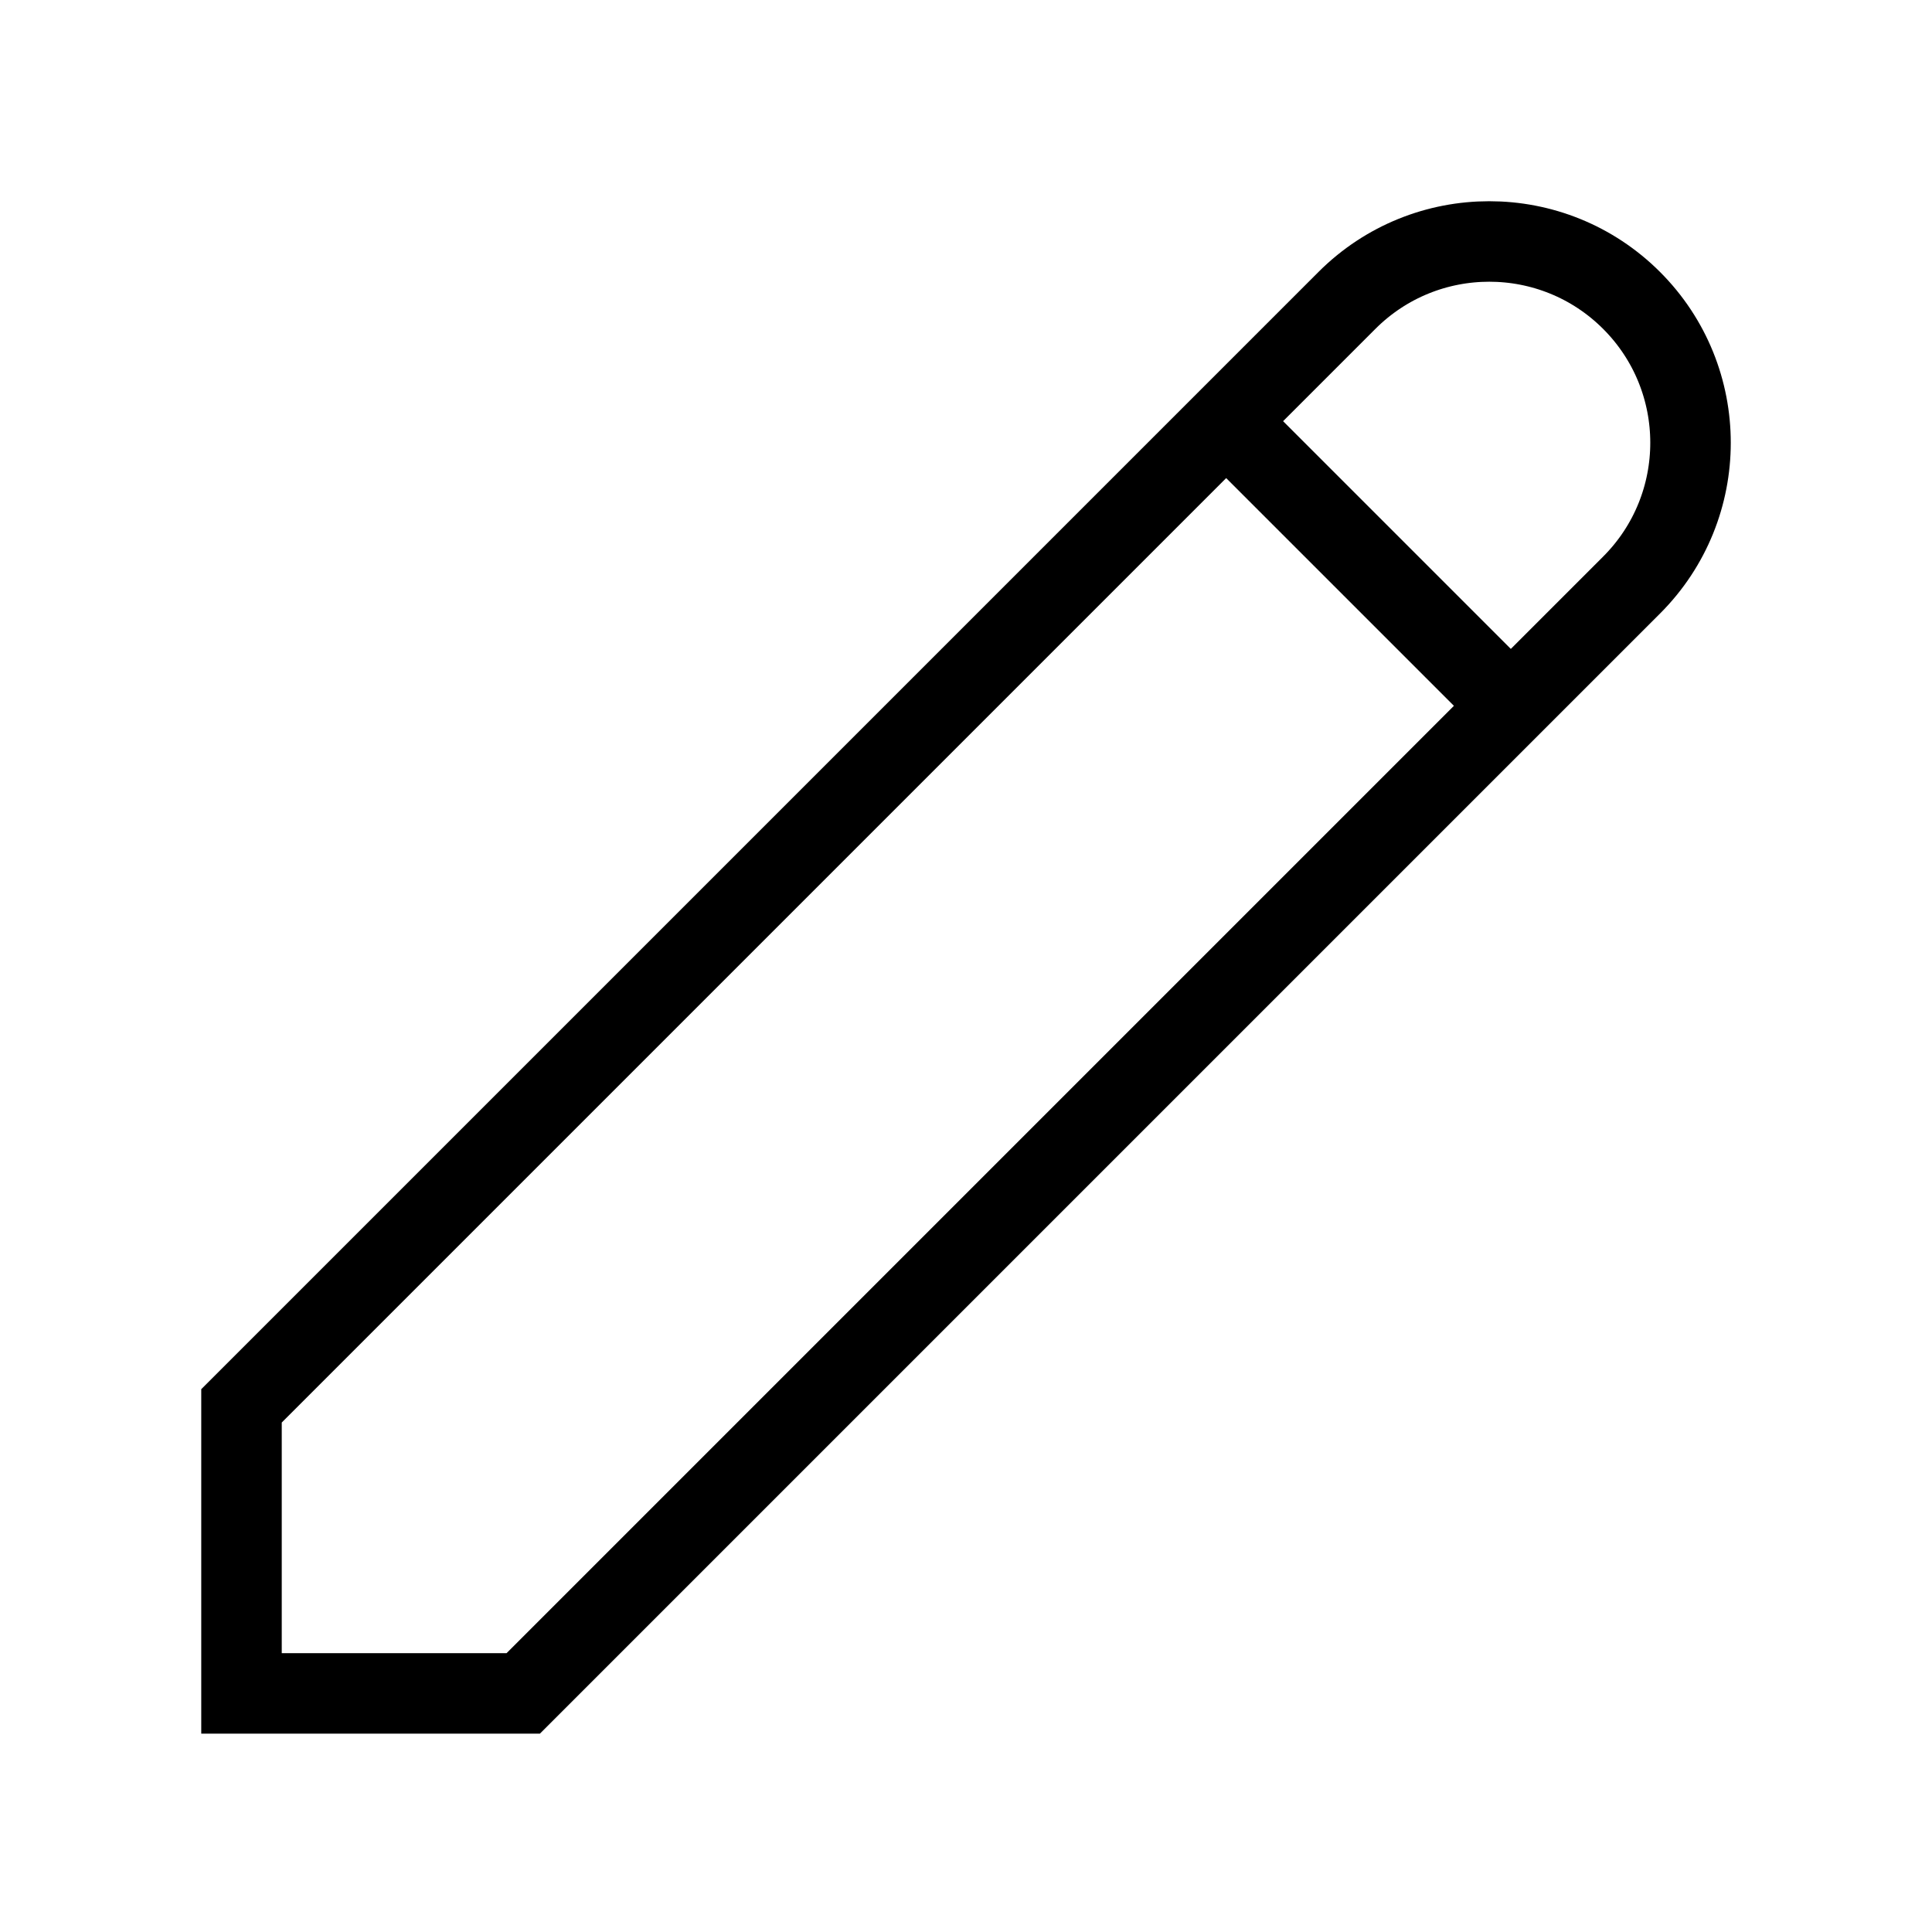
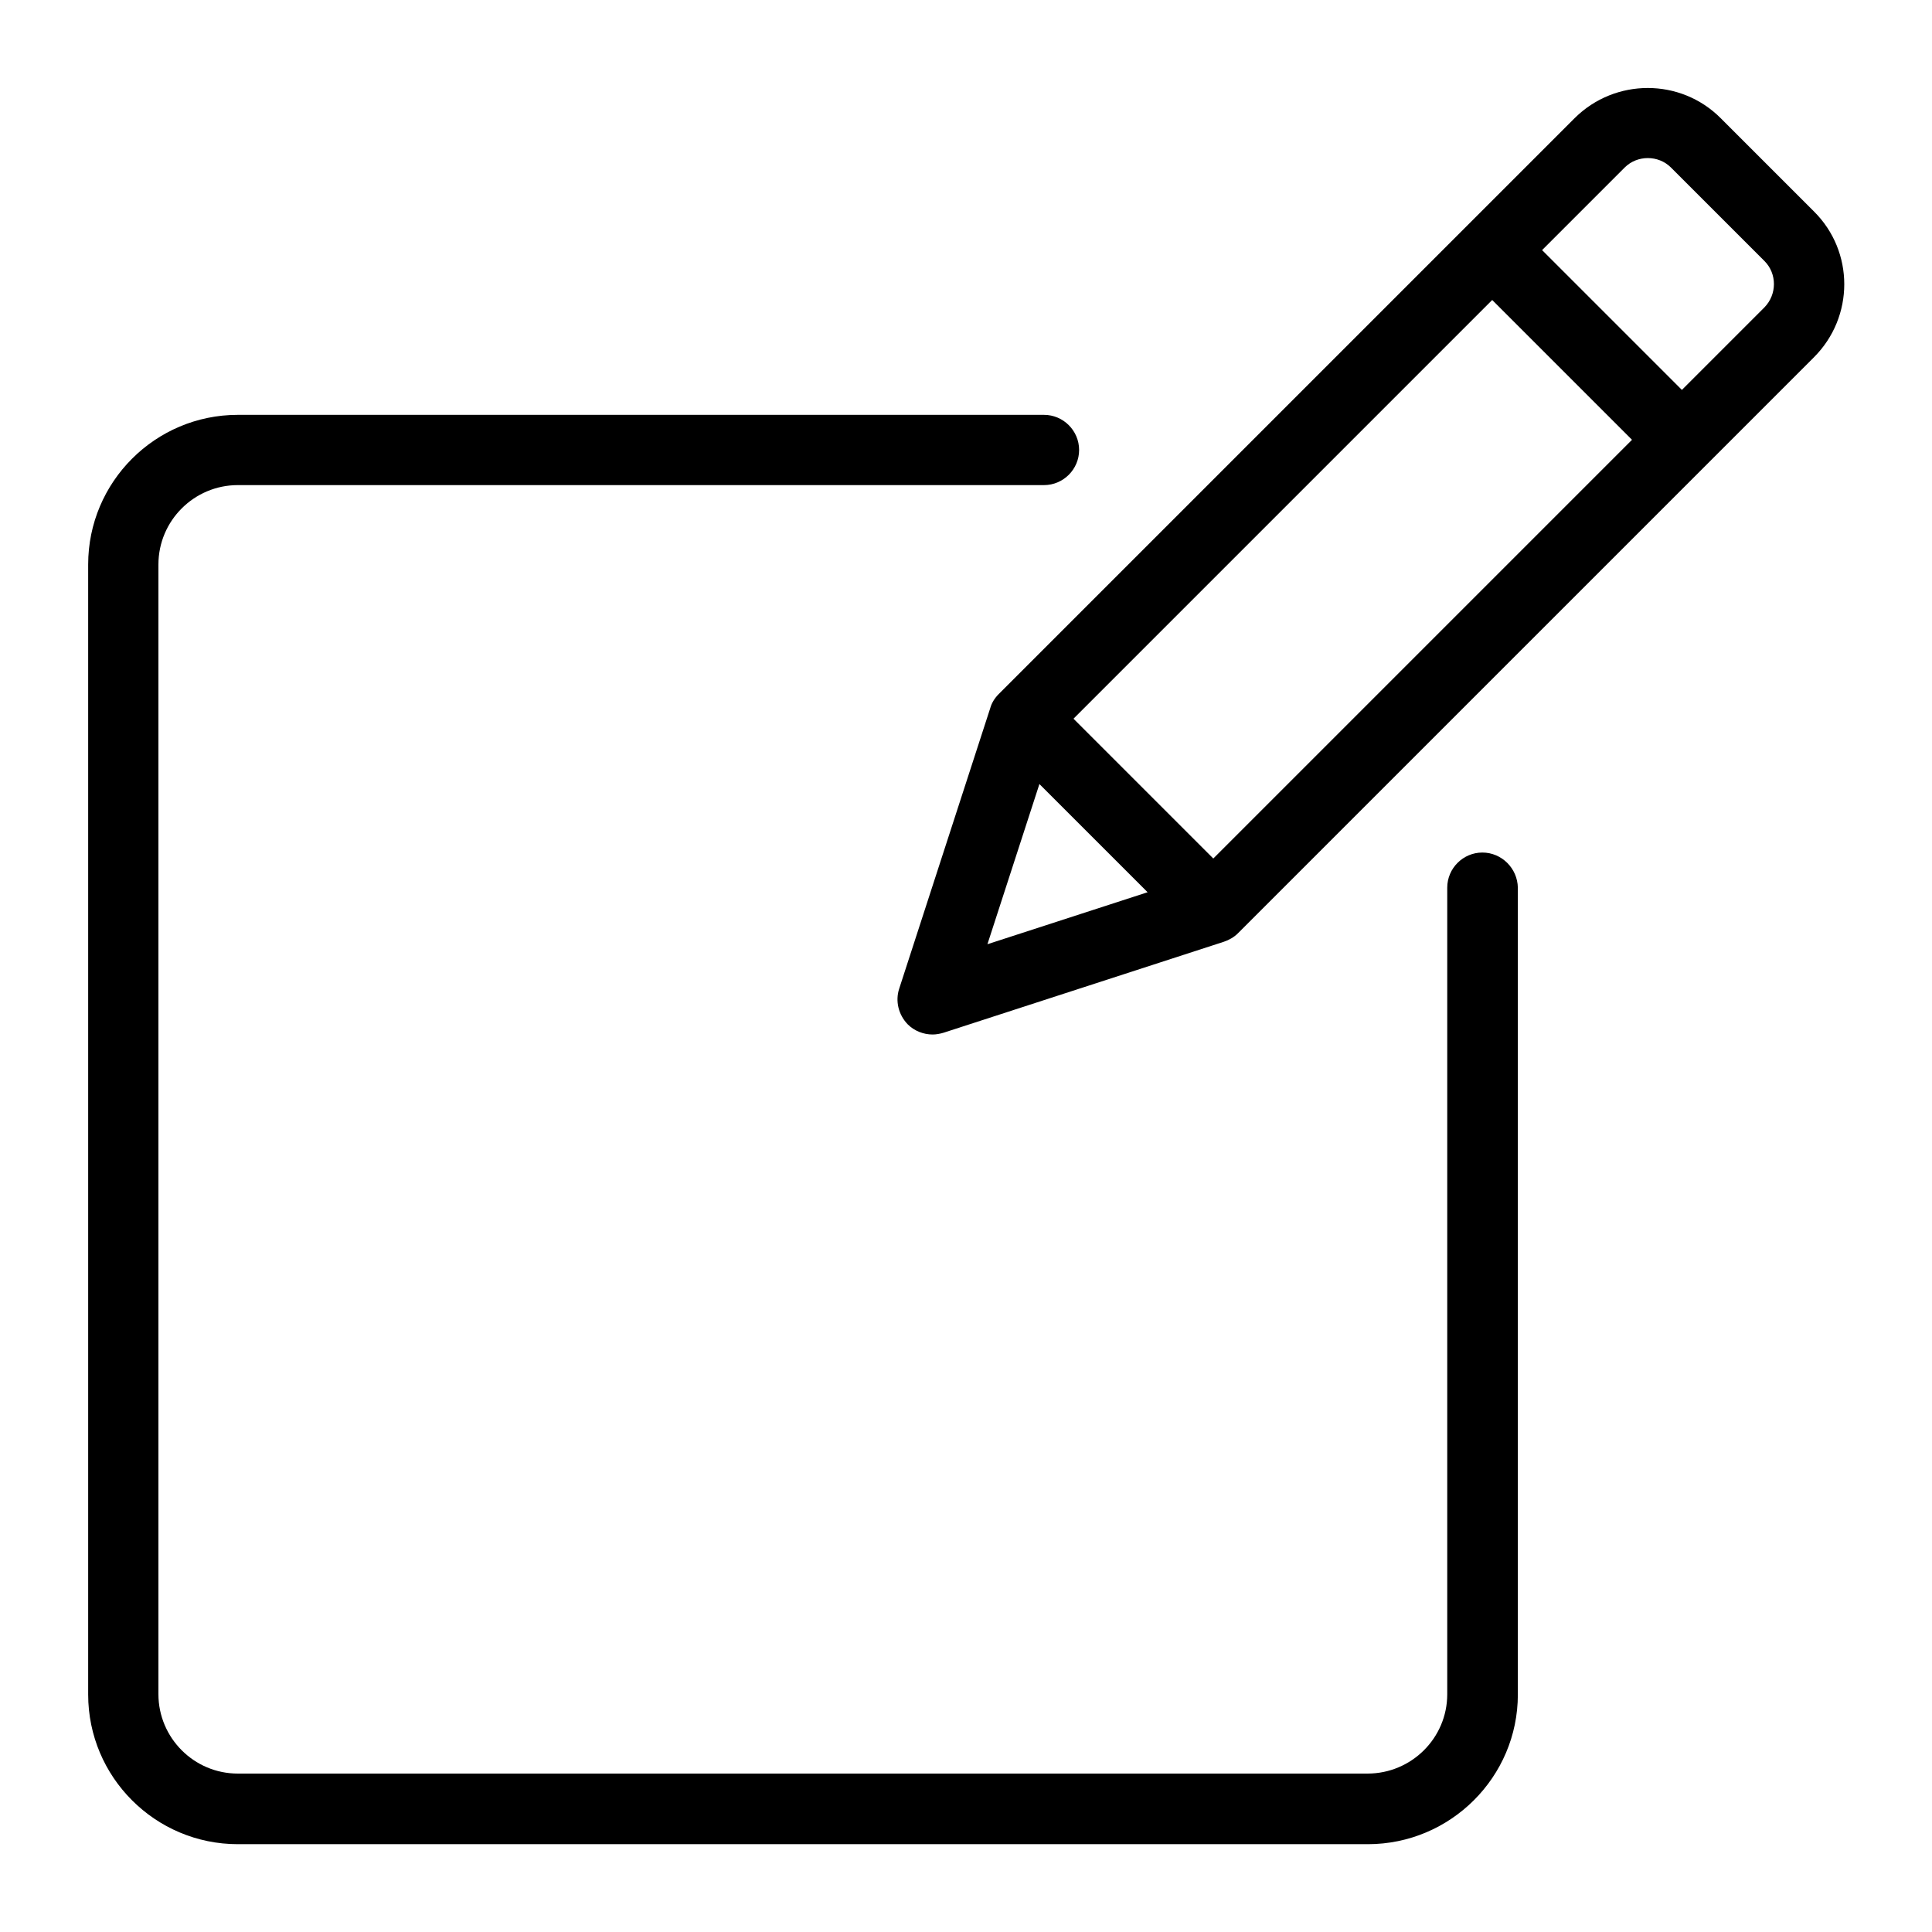
- <svg xmlns="http://www.w3.org/2000/svg" viewBox="0 0 24 24" stroke="black" stroke-width="1" fill="none">
-   <path strokeLinecap="round" strokeLinejoin="round" d="M15.232 5.232l3.536 3.536m-2.036-5.036a2.5 2.5 0 113.536 3.536L6.5 21.036H3v-3.572L16.732 3.732z" />
+ <svg xmlns="http://www.w3.org/2000/svg" viewBox="0 0 55 55">
+   <path d="M42.2,24.27c-0.55,0-1,0.45-1,1v22.96c0,1.25-1.02,2.26-2.27,2.26H6.77c-1.25,0-2.26-1.02-2.26-2.26V16.07 c0-1.25,1.02-2.26,2.26-2.26h22.95c0.55,0,1-0.45,1-1s-0.45-1-1-1H6.77c-2.35,0-4.26,1.91-4.26,4.26v32.17 c0,2.35,1.91,4.26,4.26,4.26h32.17c2.35,0,4.27-1.91,4.27-4.26V25.27C43.2,24.72,42.75,24.27,42.2,24.27z" />
+   <path d="M51.64,6.02l-2.66-2.66c-1.14-1.14-3-1.14-4.15,0l-16.4,16.4c-0.11,0.11-0.2,0.25-0.24,0.4l-2.59,7.98 c-0.12,0.36-0.02,0.75,0.24,1.02c0.19,0.19,0.45,0.29,0.71,0.29c0.1,0,0.21-0.02,0.31-0.05l7.98-2.59c0.15-0.05,0.29-0.13,0.4-0.24 l16.4-16.4C52.79,9.02,52.79,7.16,51.64,6.02z M34.54,24.44l-3.98-3.98L42.48,8.54l3.98,3.98L34.54,24.44z M29.59,22.32l3.08,3.08 l-4.56,1.48L29.59,22.32z M50.23,8.75l-2.35,2.35L43.9,7.12l2.35-2.35c0.36-0.36,0.96-0.36,1.32,0l2.66,2.66 C50.59,7.79,50.59,8.38,50.23,8.75z" />
</svg>
